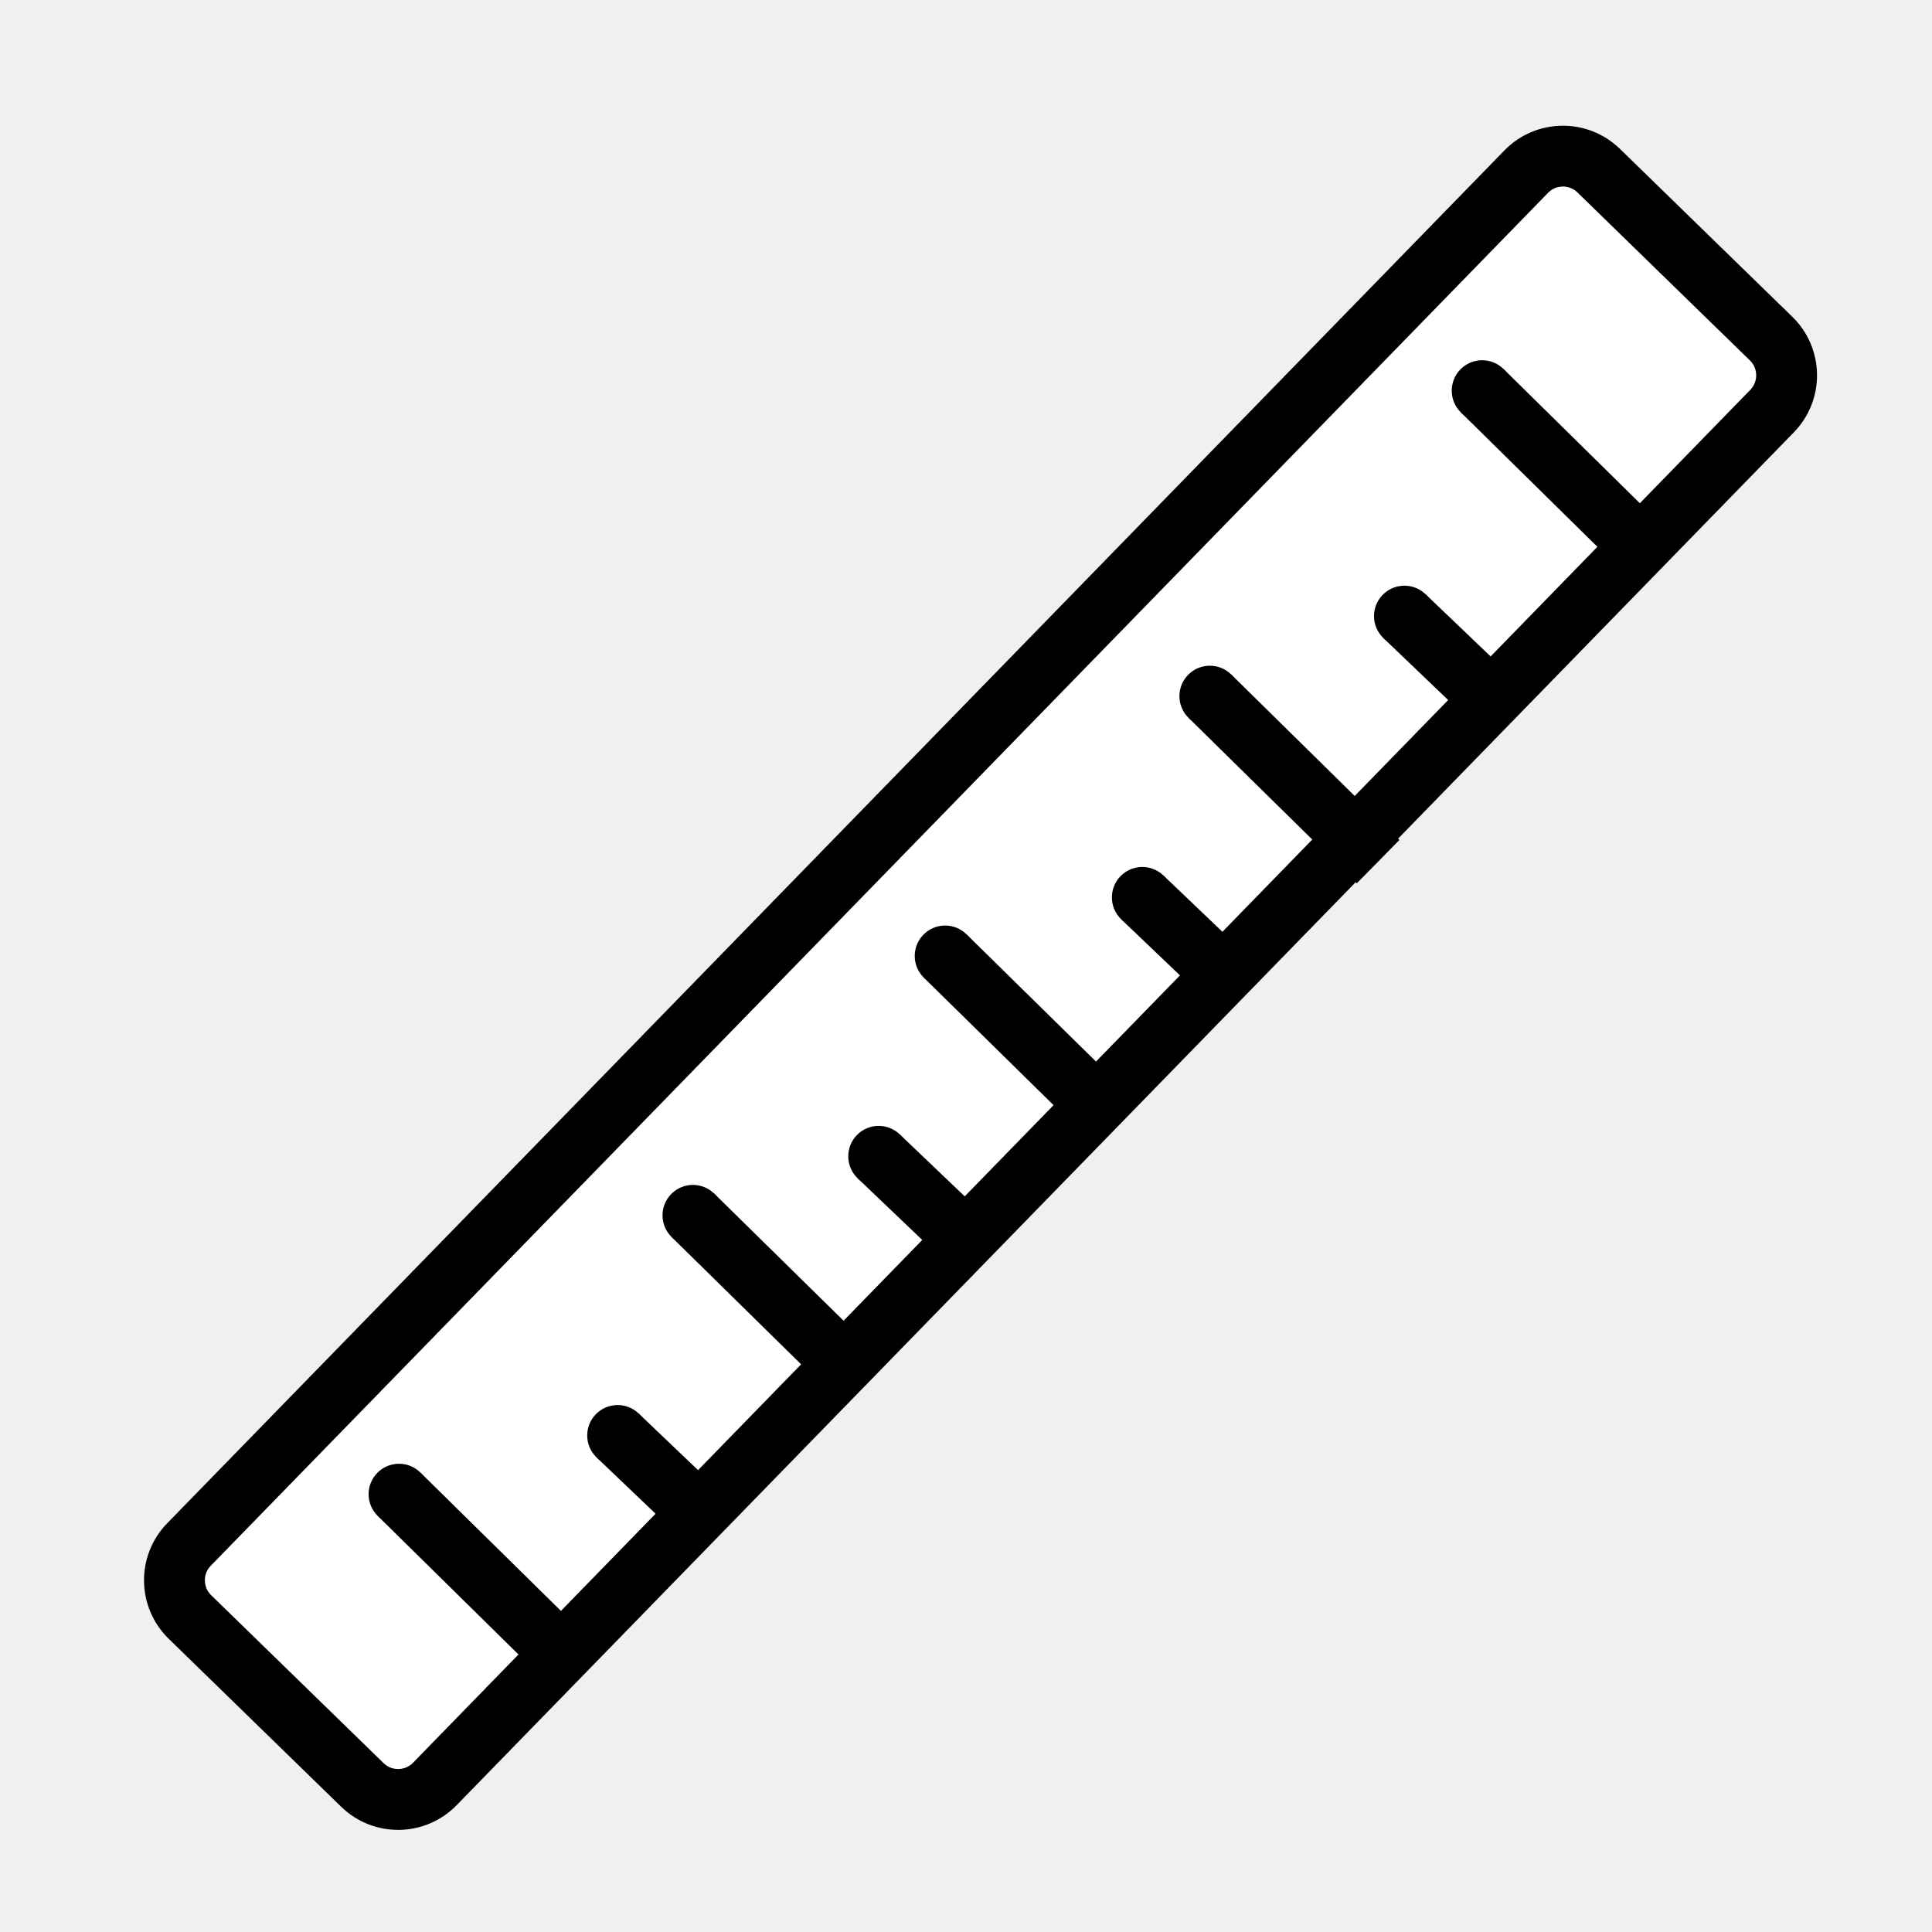
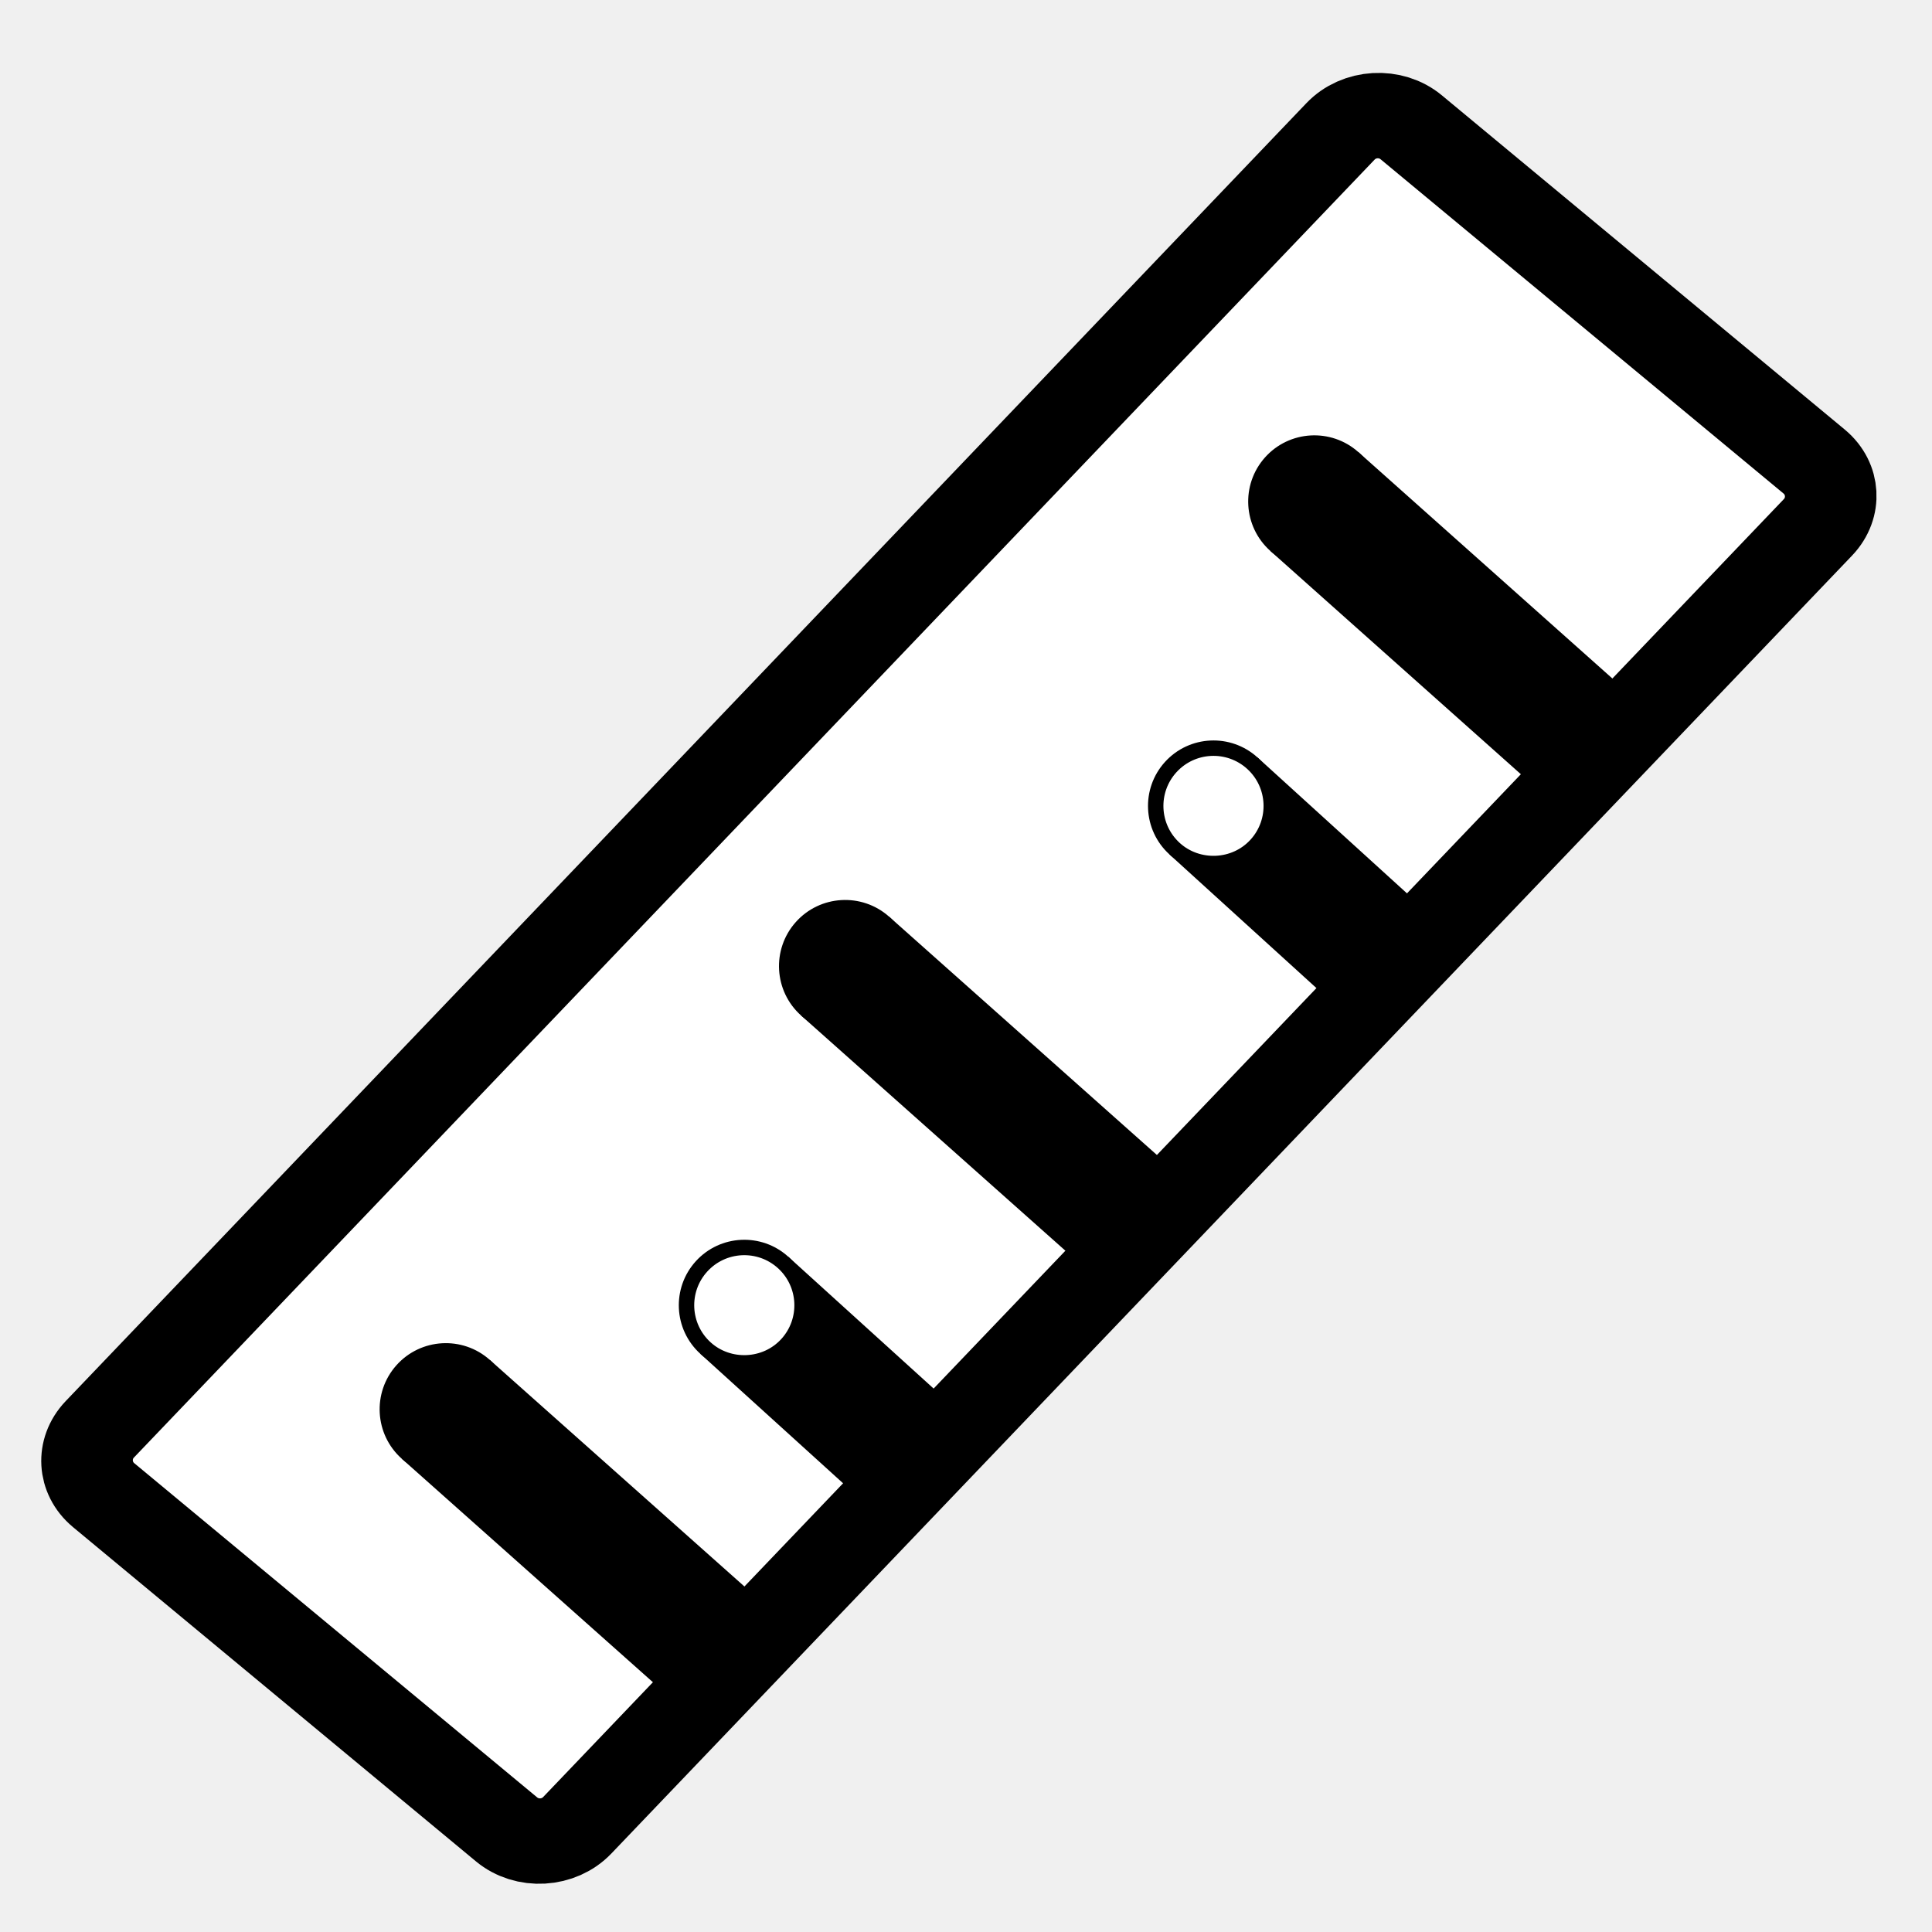
- <svg xmlns="http://www.w3.org/2000/svg" width="48" height="48" viewBox="0 0 12.7 12.7" version="1.1" id="svg5">
+ <svg xmlns="http://www.w3.org/2000/svg" width="16" height="16" viewBox="0 0 4.233 4.233" version="1.1" id="svg5">
  <defs id="defs2">
    <marker style="overflow:visible" id="marker2158" refX="0" refY="0" orient="auto" markerWidth="1" markerHeight="1" viewBox="0 0 5.667 5.667" preserveAspectRatio="xMidYMid">
-       <path transform="scale(0.5)" style="fill:context-stroke;fill-rule:evenodd;stroke:context-stroke;stroke-width:1pt" d="M 5,0 C 5,2.76 2.76,5 0,5 -2.76,5 -5,2.76 -5,0 c 0,-2.76 2.3,-5 5,-5 2.76,0 5,2.24 5,5 z" id="path2156" />
-     </marker>
-     <marker style="overflow:visible" id="Dot" refX="0" refY="0" orient="auto" markerWidth="1" markerHeight="1" viewBox="0 0 5.667 5.667" preserveAspectRatio="xMidYMid">
-       <path transform="scale(0.5)" style="fill:context-stroke;fill-rule:evenodd;stroke:context-stroke;stroke-width:1pt" d="M 5,0 C 5,2.76 2.76,5 0,5 -2.76,5 -5,2.76 -5,0 c 0,-2.76 2.3,-5 5,-5 2.76,0 5,2.24 5,5 z" id="Dot1" />
-     </marker>
-     <marker style="overflow:visible" id="Dot-3" refX="0" refY="0" orient="auto" markerWidth="1" markerHeight="1" viewBox="0 0 5.667 5.667" preserveAspectRatio="xMidYMid">
-       <path transform="scale(0.5)" style="fill:context-stroke;fill-rule:evenodd;stroke:context-stroke;stroke-width:1pt" d="M 5,0 C 5,2.76 2.76,5 0,5 -2.76,5 -5,2.76 -5,0 c 0,-2.76 2.3,-5 5,-5 2.76,0 5,2.24 5,5 z" id="Dot1-6" />
-     </marker>
-     <marker style="overflow:visible" id="Dot-3-5" refX="0" refY="0" orient="auto" markerWidth="1" markerHeight="1" viewBox="0 0 5.667 5.667" preserveAspectRatio="xMidYMid">
-       <path transform="scale(0.5)" style="fill:context-stroke;fill-rule:evenodd;stroke:context-stroke;stroke-width:1pt" d="M 5,0 C 5,2.76 2.76,5 0,5 -2.76,5 -5,2.76 -5,0 c 0,-2.76 2.3,-5 5,-5 2.76,0 5,2.24 5,5 z" id="Dot1-6-3" />
-     </marker>
-     <marker style="overflow:visible" id="marker2158-6" refX="0" refY="0" orient="auto" markerWidth="1" markerHeight="1" viewBox="0 0 5.667 5.667" preserveAspectRatio="xMidYMid">
-       <path transform="scale(0.5)" style="fill:context-stroke;fill-rule:evenodd;stroke:context-stroke;stroke-width:1pt" d="M 5,0 C 5,2.76 2.76,5 0,5 -2.76,5 -5,2.76 -5,0 c 0,-2.76 2.3,-5 5,-5 2.76,0 5,2.24 5,5 z" id="path2156-2" />
-     </marker>
-     <marker style="overflow:visible" id="Dot-3-5-1" refX="0" refY="0" orient="auto" markerWidth="1" markerHeight="1" viewBox="0 0 5.667 5.667" preserveAspectRatio="xMidYMid">
-       <path transform="scale(0.5)" style="fill:context-stroke;fill-rule:evenodd;stroke:context-stroke;stroke-width:1pt" d="M 5,0 C 5,2.76 2.76,5 0,5 -2.76,5 -5,2.76 -5,0 c 0,-2.76 2.3,-5 5,-5 2.76,0 5,2.24 5,5 z" id="Dot1-6-3-2" />
+       <path transform="scale(0.5)" style="fill:#ffffff;fill-rule:evenodd;stroke:#000000;stroke-width:1pt;stroke-opacity:1;fill-opacity:1" d="M 5,0 C 5,2.76 2.76,5 0,5 -2.76,5 -5,2.76 -5,0 c 0,-2.76 2.3,-5 5,-5 2.76,0 5,2.24 5,5 z" id="path2156" />
    </marker>
    <marker style="overflow:visible" id="marker2158-6-0" refX="0" refY="0" orient="auto" markerWidth="1" markerHeight="1" viewBox="0 0 5.667 5.667" preserveAspectRatio="xMidYMid">
-       <path transform="scale(0.5)" style="fill:context-stroke;fill-rule:evenodd;stroke:context-stroke;stroke-width:1pt" d="M 5,0 C 5,2.76 2.76,5 0,5 -2.76,5 -5,2.76 -5,0 c 0,-2.76 2.3,-5 5,-5 2.76,0 5,2.24 5,5 z" id="path2156-2-9" />
+       <path transform="scale(0.5)" style="fill:#ffffff;fill-rule:evenodd;stroke:#000000;stroke-width:1pt;stroke-opacity:1;fill-opacity:1" d="M 5,0 C 5,2.76 2.76,5 0,5 -2.76,5 -5,2.76 -5,0 c 0,-2.76 2.3,-5 5,-5 2.76,0 5,2.24 5,5 z" id="path2156-2-9" />
    </marker>
-     <marker style="overflow:visible" id="marker2158-6-6" refX="0" refY="0" orient="auto" markerWidth="1" markerHeight="1" viewBox="0 0 5.667 5.667" preserveAspectRatio="xMidYMid">
-       <path transform="scale(0.5)" style="fill:context-stroke;fill-rule:evenodd;stroke:context-stroke;stroke-width:1pt" d="M 5,0 C 5,2.76 2.76,5 0,5 -2.76,5 -5,2.76 -5,0 c 0,-2.76 2.3,-5 5,-5 2.76,0 5,2.24 5,5 z" id="path2156-2-0" />
+     <marker style="overflow:visible" id="Dot-35" refX="0" refY="0" orient="auto" markerWidth="1" markerHeight="1" viewBox="0 0 5.667 5.667" preserveAspectRatio="xMidYMid">
+       <path transform="scale(0.5)" style="fill:context-stroke;fill-rule:evenodd;stroke:#000000;stroke-width:1pt;stroke-opacity:1" d="M 5,0 C 5,2.76 2.76,5 0,5 -2.76,5 -5,2.76 -5,0 c 0,-2.76 2.3,-5 5,-5 2.76,0 5,2.24 5,5 z" id="Dot1-62" />
    </marker>
-     <marker style="overflow:visible" id="Dot-3-5-1-2" refX="0" refY="0" orient="auto" markerWidth="1" markerHeight="1" viewBox="0 0 5.667 5.667" preserveAspectRatio="xMidYMid">
-       <path transform="scale(0.5)" style="fill:context-stroke;fill-rule:evenodd;stroke:context-stroke;stroke-width:1pt" d="M 5,0 C 5,2.76 2.76,5 0,5 -2.76,5 -5,2.76 -5,0 c 0,-2.76 2.3,-5 5,-5 2.76,0 5,2.24 5,5 z" id="Dot1-6-3-2-6" />
+     <marker style="overflow:visible" id="Dot-35-1" refX="0" refY="0" orient="auto" markerWidth="1" markerHeight="1" viewBox="0 0 5.667 5.667" preserveAspectRatio="xMidYMid">
+       <path transform="scale(0.5)" style="fill:context-stroke;fill-rule:evenodd;stroke:#000000;stroke-width:1pt;stroke-opacity:1" d="M 5,0 C 5,2.76 2.76,5 0,5 -2.76,5 -5,2.76 -5,0 c 0,-2.76 2.3,-5 5,-5 2.76,0 5,2.24 5,5 z" id="Dot1-62-2" />
+     </marker>
+     <marker style="overflow:visible" id="Dot-35-0" refX="0" refY="0" orient="auto" markerWidth="1" markerHeight="1" viewBox="0 0 5.667 5.667" preserveAspectRatio="xMidYMid">
+       <path transform="scale(0.5)" style="fill:context-stroke;fill-rule:evenodd;stroke:#000000;stroke-width:1pt;stroke-opacity:1" d="M 5,0 C 5,2.76 2.76,5 0,5 -2.76,5 -5,2.76 -5,0 c 0,-2.76 2.3,-5 5,-5 2.76,0 5,2.24 5,5 z" id="Dot1-62-9" />
+     </marker>
+     <marker style="overflow:visible" id="marker2158-6-0-6" refX="0" refY="0" orient="auto" markerWidth="1" markerHeight="1" viewBox="0 0 5.667 5.667" preserveAspectRatio="xMidYMid">
+       <path transform="scale(0.5)" style="fill:#ffffff;fill-opacity:1;fill-rule:evenodd;stroke:#000000;stroke-width:1pt;stroke-opacity:1" d="M 5,0 C 5,2.76 2.76,5 0,5 -2.76,5 -5,2.76 -5,0 c 0,-2.76 2.3,-5 5,-5 2.76,0 5,2.24 5,5 z" id="path2156-2-9-0" />
    </marker>
  </defs>
  <g id="layer1">
-     <rect style="fill:#ffffff;fill-opacity:1;stroke:#000000;stroke-width:0.4;stroke-linecap:round;stroke-linejoin:round;stroke-miterlimit:3.5;stroke-dasharray:none;stroke-opacity:1" id="rect234" width="2.256" height="13.272" x="7.974" y="-6.529" ry="0.337" transform="rotate(44.24651)" />
-     <path style="fill:none;fill-opacity:1;stroke:#000000;stroke-width:0.4;stroke-linecap:butt;stroke-linejoin:miter;stroke-miterlimit:3.5;stroke-dasharray:none;stroke-opacity:1;marker-end:url(#Dot)" d="M 3.728,10.91 2.623,9.822" id="path1741" />
-     <path style="fill:#ffffff;fill-opacity:1;stroke:#000000;stroke-width:0.4;stroke-linecap:butt;stroke-linejoin:miter;stroke-miterlimit:3.5;stroke-dasharray:none;stroke-opacity:1;marker-end:url(#marker2158)" d="M 4.585,9.937 4.06,9.436" id="path1743" />
-     <path style="fill:none;fill-opacity:1;stroke:#000000;stroke-width:0.4;stroke-linecap:butt;stroke-linejoin:miter;stroke-miterlimit:3.5;stroke-dasharray:none;stroke-opacity:1;marker-end:url(#Dot-3)" d="M 5.661,9.076 4.555,7.989" id="path1741-7" />
-     <path style="fill:none;fill-opacity:1;stroke:#000000;stroke-width:0.4;stroke-linecap:butt;stroke-linejoin:miter;stroke-miterlimit:3.5;stroke-dasharray:none;stroke-opacity:1;marker-end:url(#Dot-3-5)" d="M 7.319,7.371 6.213,6.284" id="path1741-7-5" />
-     <path style="fill:none;fill-opacity:1;stroke:#000000;stroke-width:0.4;stroke-linecap:butt;stroke-linejoin:miter;stroke-miterlimit:3.5;stroke-dasharray:none;stroke-opacity:1;marker-end:url(#Dot-3-5-1)" d="M 9.059,5.664 7.953,4.576" id="path1741-7-5-7" />
-     <path style="fill:#ffffff;fill-opacity:1;stroke:#000000;stroke-width:0.4;stroke-linecap:butt;stroke-linejoin:miter;stroke-miterlimit:3.5;stroke-dasharray:none;stroke-opacity:1;marker-end:url(#marker2158-6)" d="M 6.301,8.102 5.776,7.601" id="path1743-9" />
-     <path style="fill:#ffffff;fill-opacity:1;stroke:#000000;stroke-width:0.4;stroke-linecap:butt;stroke-linejoin:miter;stroke-miterlimit:3.5;stroke-dasharray:none;stroke-opacity:1;marker-end:url(#marker2158-6-0)" d="M 8.034,6.4 7.509,5.899" id="path1743-9-3" />
-     <path style="fill:#ffffff;fill-opacity:1;stroke:#000000;stroke-width:0.4;stroke-linecap:butt;stroke-linejoin:miter;stroke-miterlimit:3.5;stroke-dasharray:none;stroke-opacity:1;marker-end:url(#marker2158-6-6)" d="M 9.757,4.552 9.232,4.05" id="path1743-9-6" />
-     <path style="fill:none;fill-opacity:1;stroke:#000000;stroke-width:0.4;stroke-linecap:butt;stroke-linejoin:miter;stroke-miterlimit:3.5;stroke-dasharray:none;stroke-opacity:1;marker-end:url(#Dot-3-5-1-2)" d="M 10.848,3.656 9.743,2.568" id="path1741-7-5-7-1" />
+     <g id="g1102" transform="translate(-0.3692544,-7.753189)">
+       <path style="fill:#ffffff;fill-opacity:1;stroke:#000000;stroke-width:0.252;stroke-linecap:butt;stroke-linejoin:miter;stroke-miterlimit:3.5;stroke-dasharray:none;stroke-opacity:1;marker-end:url(#marker2158)" d="M 3.414,9.87 3.019,9.605" id="path1743" />
+       <rect style="fill:#ffffff;fill-opacity:1;stroke:#000000;stroke-width:0.194;stroke-linecap:round;stroke-linejoin:round;stroke-miterlimit:3.5;stroke-dasharray:none;stroke-opacity:1" id="rect234" width="1.359" height="4.146" x="7.966" y="3.982" ry="0.106" transform="matrix(0.7696593,0.6384549,-0.6909882,0.722866,0,0)" />
+       <path style="fill:none;fill-opacity:1;stroke:#000000;stroke-width:0.287;stroke-linecap:butt;stroke-linejoin:miter;stroke-miterlimit:3.5;stroke-dasharray:none;stroke-opacity:1;marker-end:url(#marker2158-6-0);paint-order:stroke markers fill" d="M 3.414,9.87 3.028,9.519" id="path1743-9-3" />
+       <path style="fill:none;fill-opacity:1;stroke:#000000;stroke-width:0.29;stroke-linecap:butt;stroke-linejoin:miter;stroke-miterlimit:3.5;stroke-dasharray:none;stroke-opacity:1;marker-end:url(#Dot-35)" d="M 3.893,9.426 3.249,8.852" id="path1741-9" />
+       <path style="fill:none;fill-opacity:1;stroke:#000000;stroke-width:0.29;stroke-linecap:butt;stroke-linejoin:miter;stroke-miterlimit:3.5;stroke-dasharray:none;stroke-opacity:1;marker-end:url(#Dot-35-1)" d="M 2.866,10.444 2.221,9.87" id="path1741-9-7" />
+       <path style="fill:none;fill-opacity:1;stroke:#000000;stroke-width:0.29;stroke-linecap:butt;stroke-linejoin:miter;stroke-miterlimit:3.5;stroke-dasharray:none;stroke-opacity:1;marker-end:url(#Dot-35-0)" d="M 1.991,11.415 1.346,10.841" id="path1741-9-3" />
+       <path style="fill:#ffffff;fill-opacity:1;stroke:#000000;stroke-width:0.287;stroke-linecap:butt;stroke-linejoin:miter;stroke-miterlimit:3.5;stroke-dasharray:none;stroke-opacity:1;marker-end:url(#marker2158-6-0-6)" d="M 2.387,10.964 2,10.613" id="path1743-9-3-6" />
+     </g>
  </g>
</svg>
